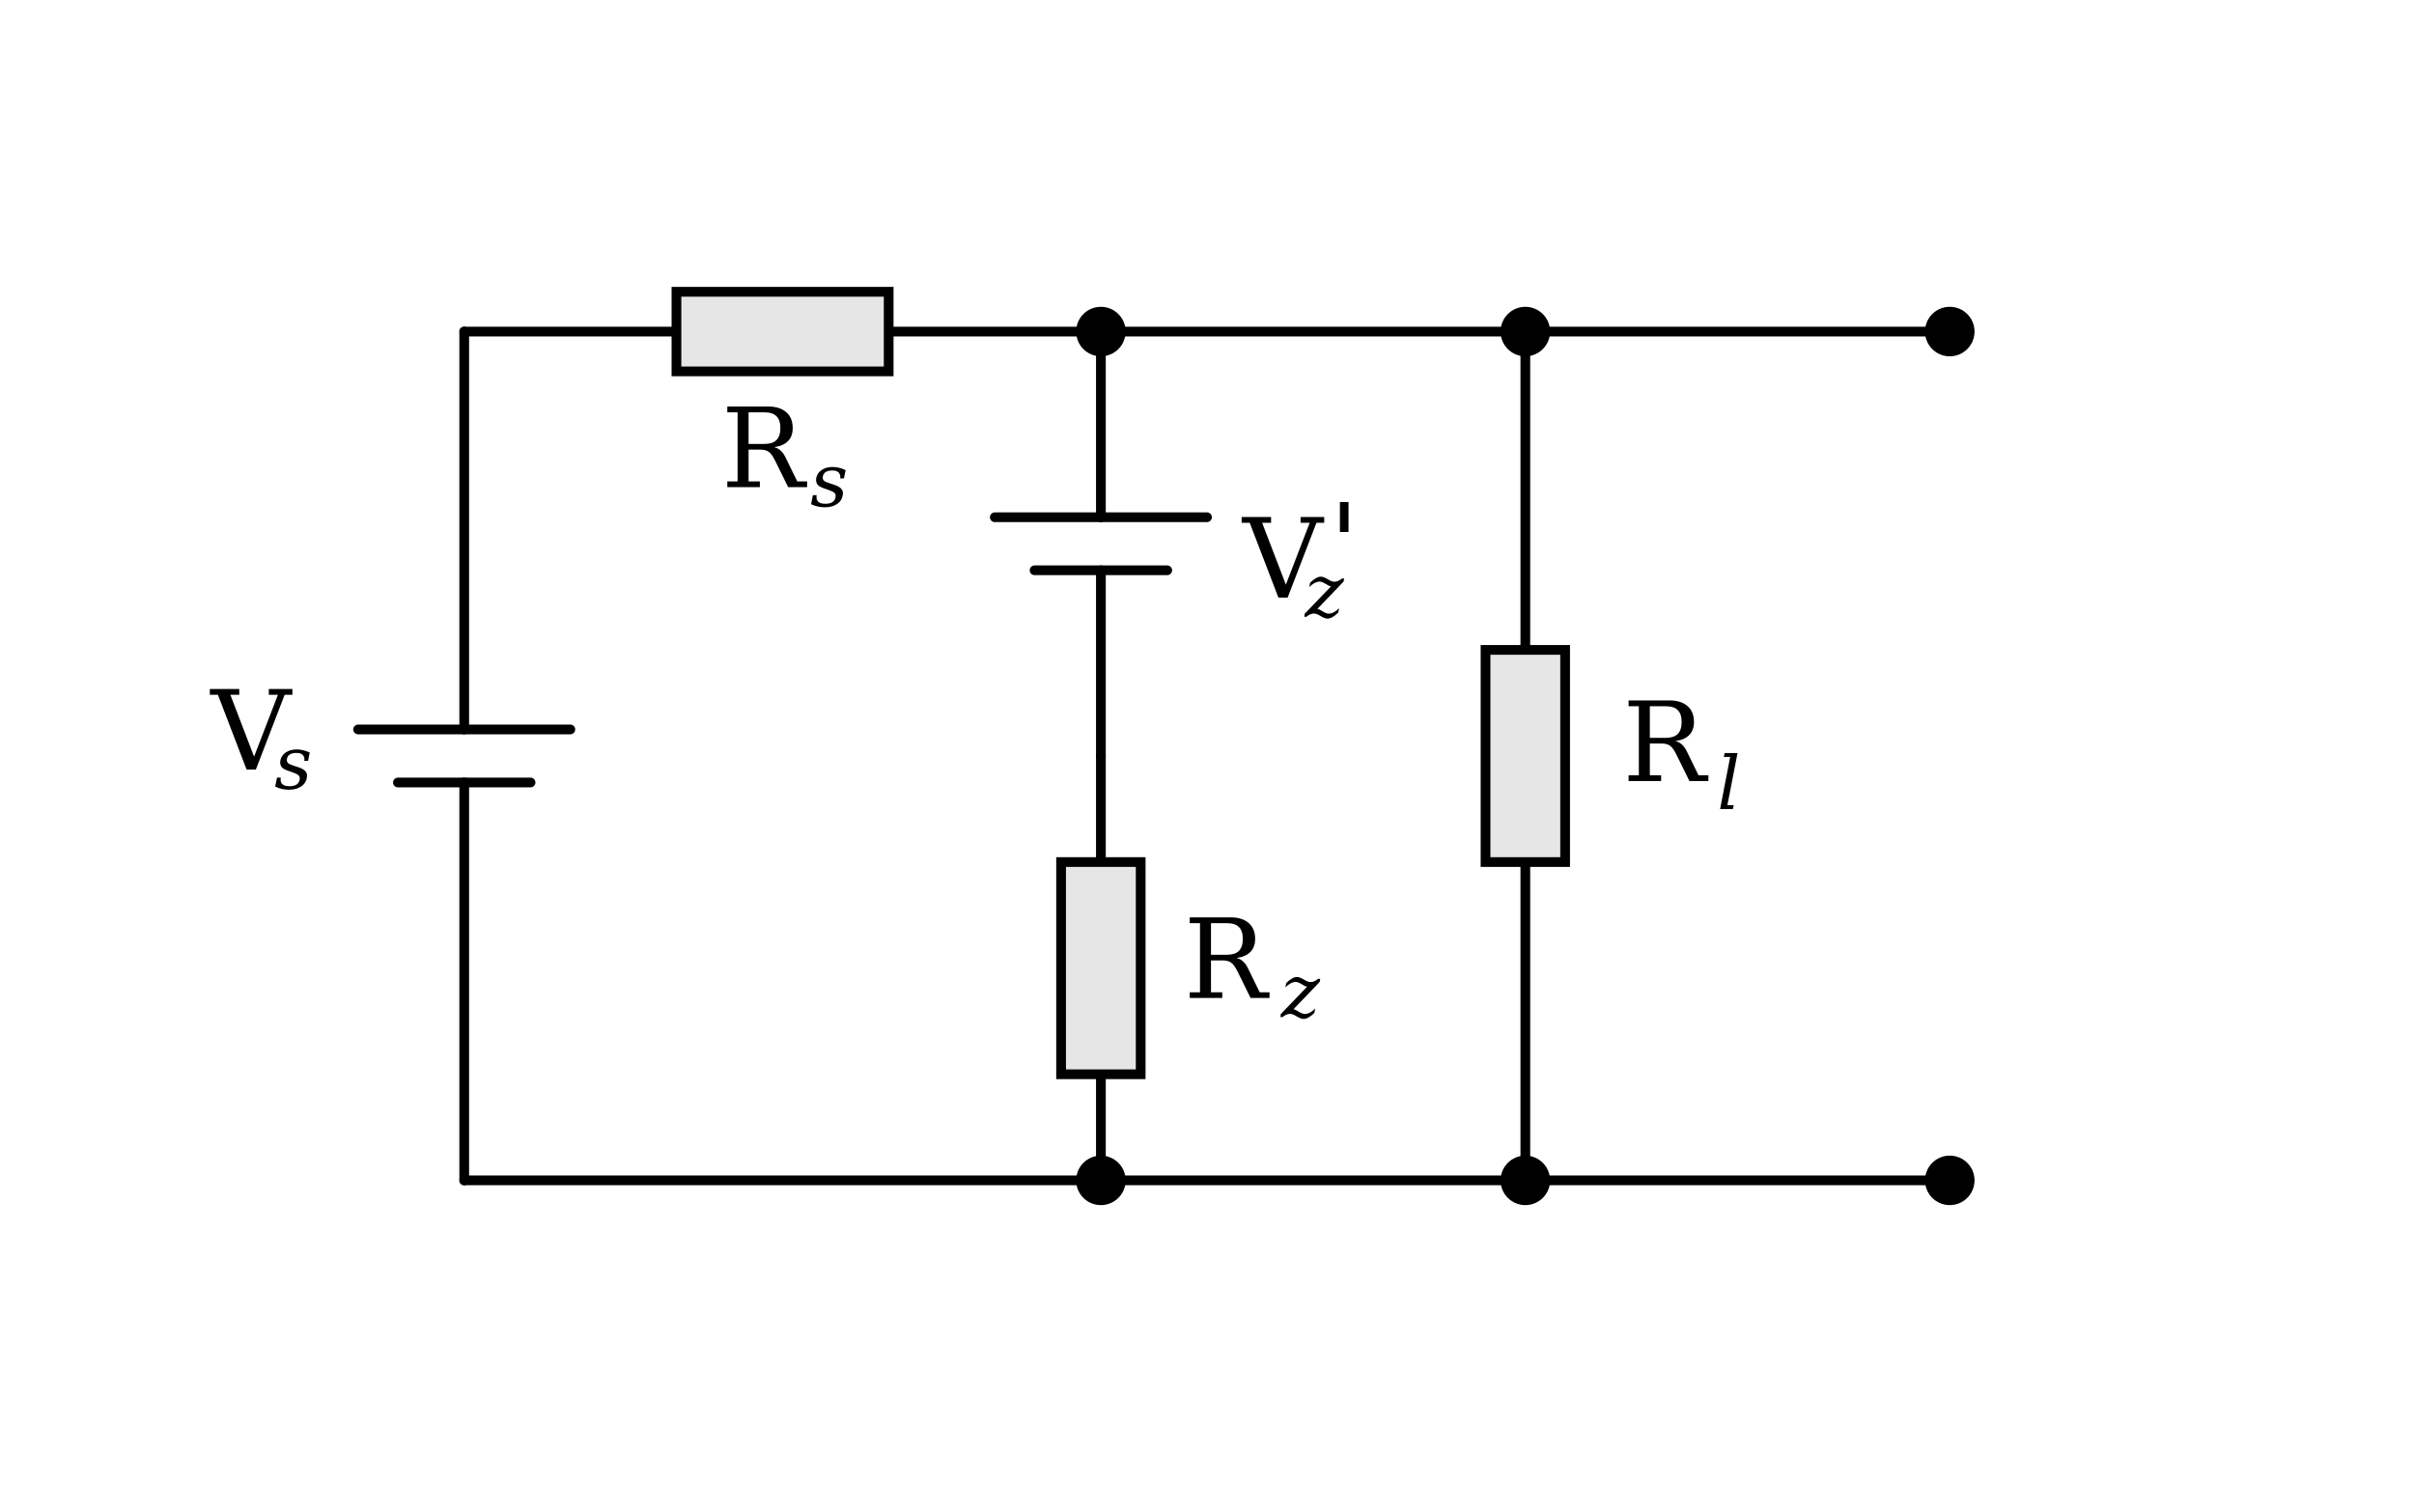
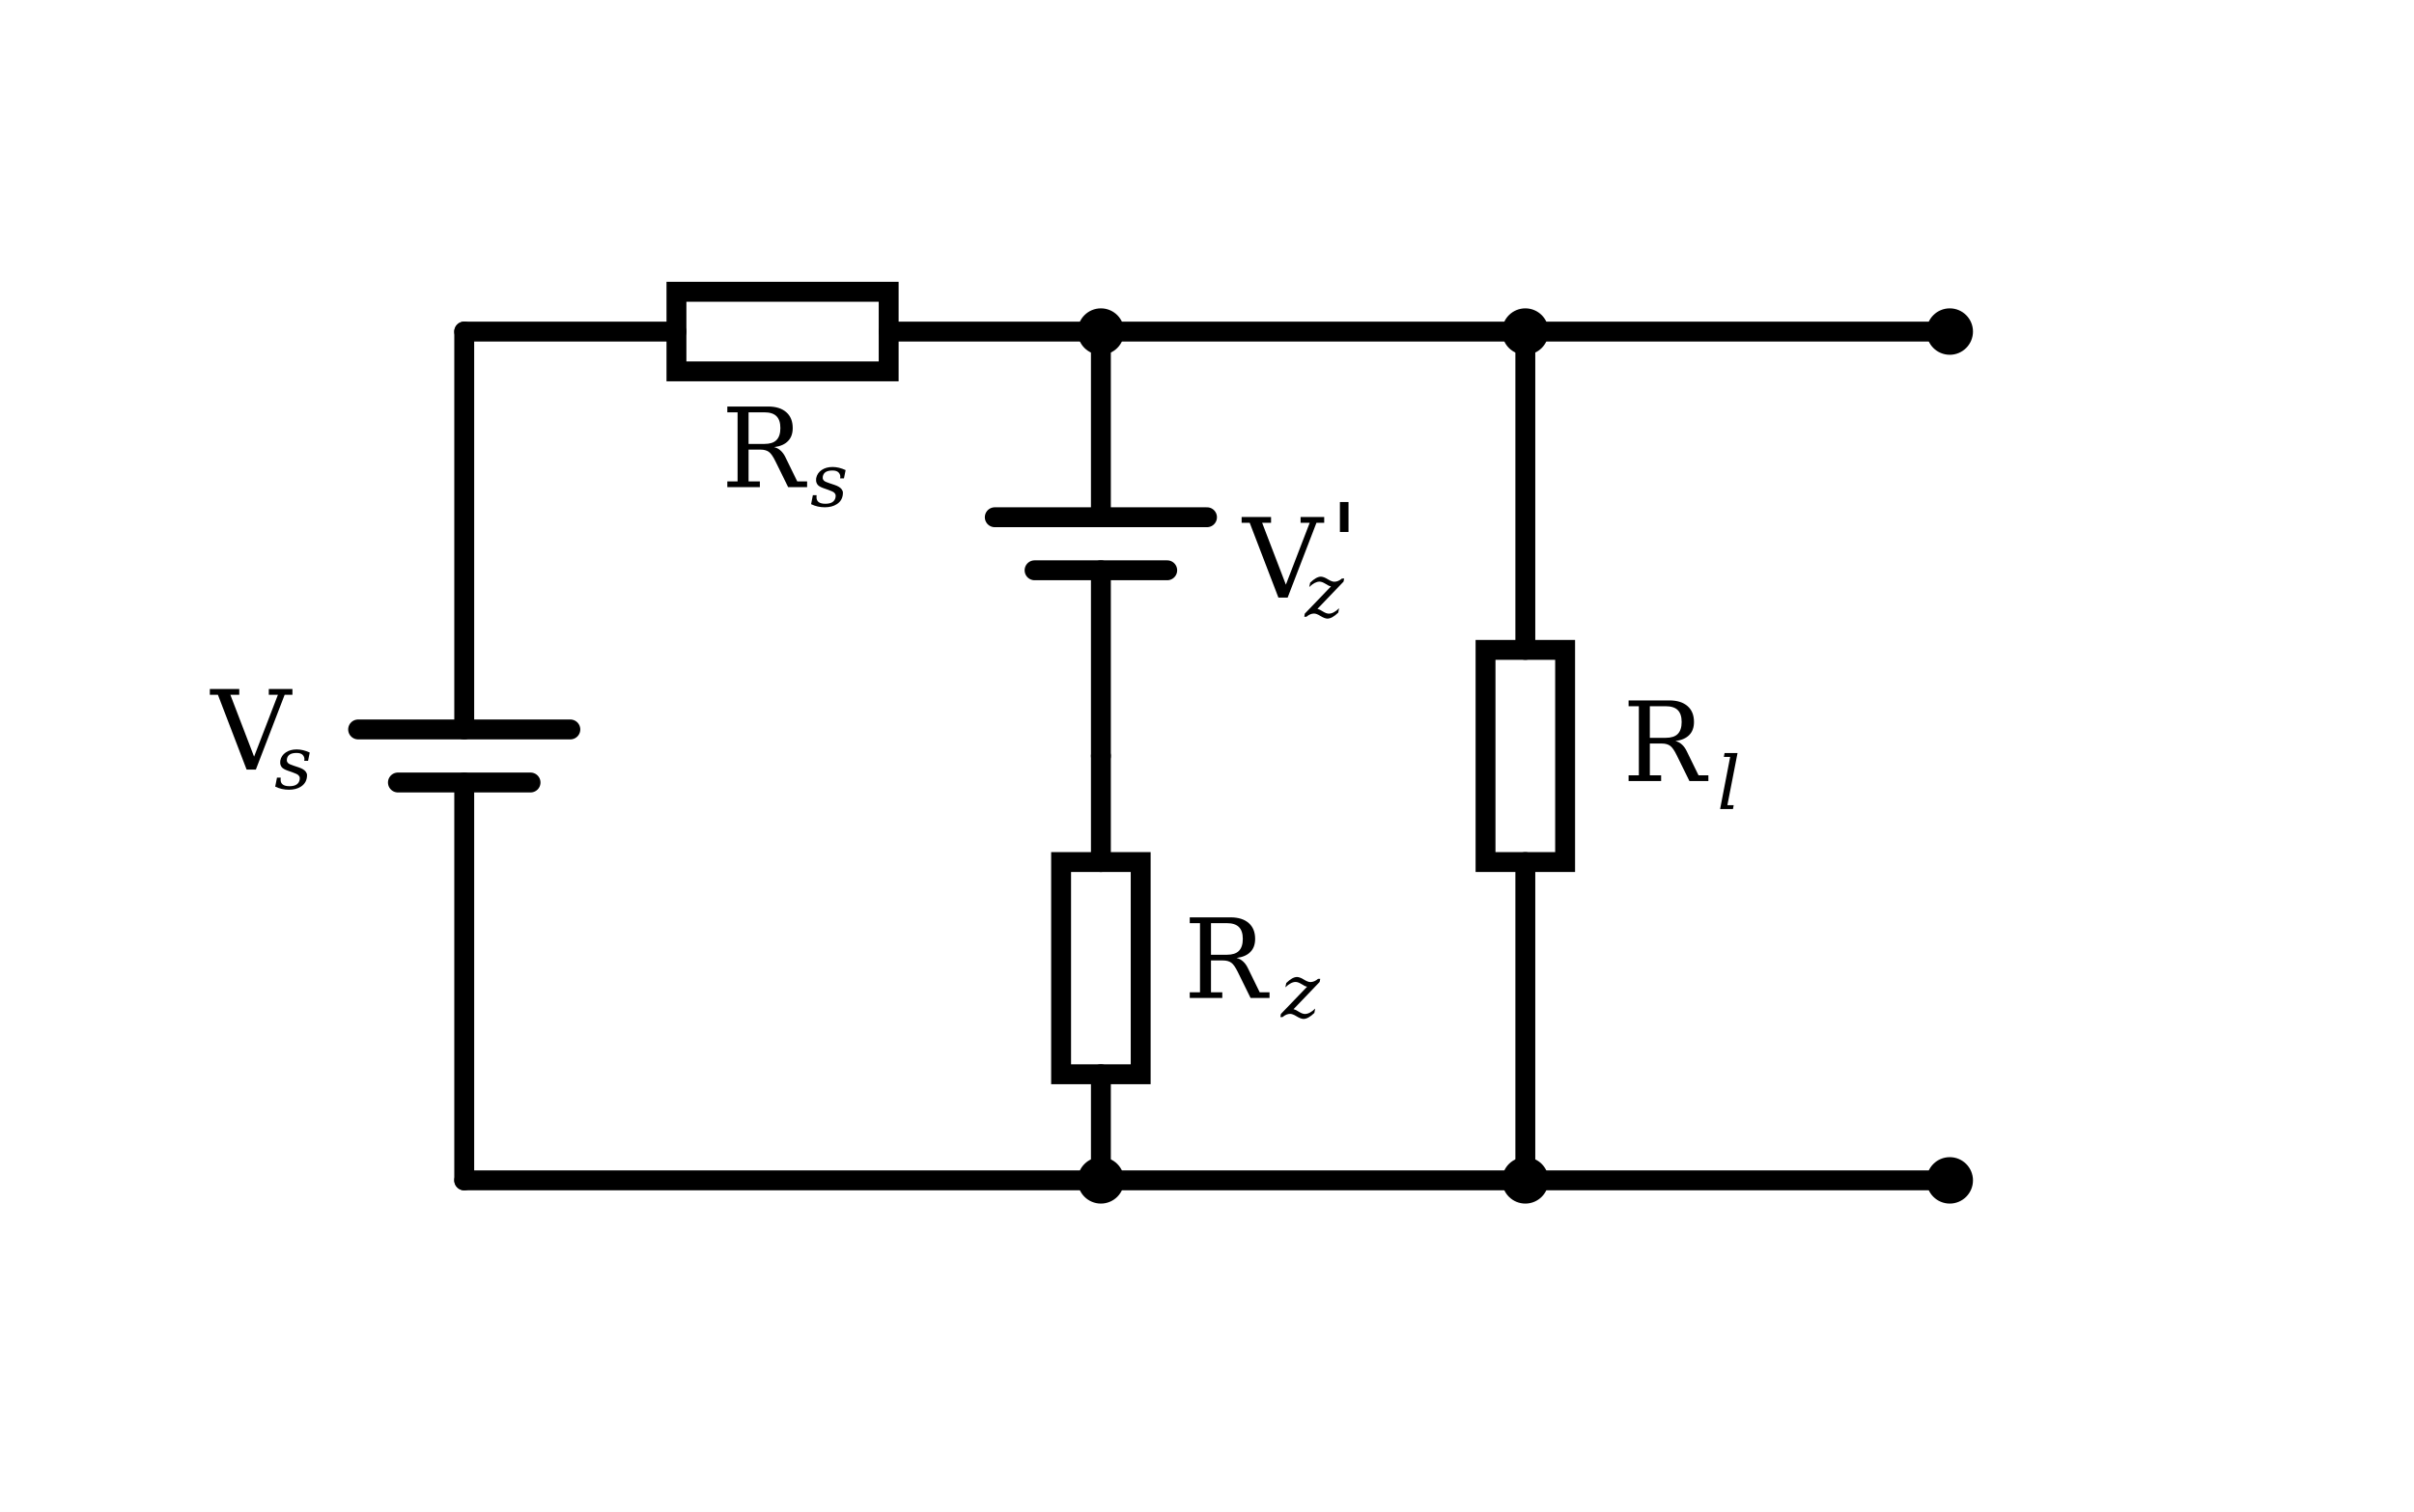
<svg xmlns="http://www.w3.org/2000/svg" version="1.1" width="364" height="228" id="svg31">
  <defs id="defs6">
    <rect x="-55.143" y="104.651" width="27.358" height="23.849" id="rect31" />
    <linearGradient id="OZzwSrZklhIw" x1="0px" x2="32px" y1="0px" y2="0px" gradientUnits="userSpaceOnUse" gradientTransform="translate(98,-230)">
      <stop offset="0" stop-color="#02fc02" id="stop1" />
      <stop offset="1" stop-color="#807f7f" id="stop2" />
    </linearGradient>
    <linearGradient id="ShCWowPogkQp" x1="0px" x2="32px" y1="0px" y2="0px" gradientUnits="userSpaceOnUse" gradientTransform="translate(102,50)">
      <stop offset="0" stop-color="#01fd01" id="stop3" />
      <stop offset="1" stop-color="#02fc02" id="stop4" />
    </linearGradient>
    <linearGradient id="qIiVfPmpCInw" x1="0px" x2="32px" y1="0px" y2="0px" gradientUnits="userSpaceOnUse" gradientTransform="translate(130,-166)">
      <stop offset="0" stop-color="#817e7e" id="stop5" />
      <stop offset="1" stop-color="#807f7f" id="stop6" />
    </linearGradient>
  </defs>
  <rect fill="#000000" stroke="none" x="0" y="0" width="364" height="228" id="rect6" style="fill:#ffffff" />
+   <path fill="none" stroke="#02fc02" paint-order="fill stroke markers" d="m 166,50 h 64" stroke-linecap="round" stroke-miterlimit="10" stroke-width="3" stroke-dasharray="none" id="path6" style="stroke:#000000;fill:#000000" />
  <text fill="#ffffff" stroke="none" font-family="sans-serif" font-size="12px" font-style="normal" font-weight="normal" text-decoration="normal" x="198" y="44" text-anchor="start" dominant-baseline="alphabetic" id="text6" />
+   <path fill="none" stroke="#02fc02" paint-order="fill stroke markers" d="M 230,50 V 98" stroke-linecap="round" stroke-miterlimit="10" stroke-width="3" stroke-dasharray="none" id="path7" style="stroke:#000000" />
+   <path fill="none" stroke="#807f7f" paint-order="fill stroke markers" d="m 230,130 v 48" stroke-linecap="round" stroke-miterlimit="10" stroke-width="3" stroke-dasharray="none" id="path8" style="stroke:#000000" />
+   <rect fill="none" stroke="url(#OZzwSrZklhIw)" x="98" y="-236" width="32" height="12" stroke-linecap="round" stroke-miterlimit="10" stroke-width="3" stroke-dasharray="none" id="rect8" style="stroke:#000000" transform="rotate(90)" />
+   <path fill="none" stroke="#01fd01" paint-order="fill stroke markers" d="m 70,50 h 32" stroke-linecap="round" stroke-miterlimit="10" stroke-width="3" stroke-dasharray="none" id="path9" style="stroke:#000000" />
+   <path fill="none" stroke="#02fc02" paint-order="fill stroke markers" d="m 134,50 h 32" stroke-linecap="round" stroke-miterlimit="10" stroke-width="3" stroke-dasharray="none" id="path10" style="stroke:#000000" />
+   <rect fill="none" stroke="url(#ShCWowPogkQp)" x="102" y="44" width="32" height="12" stroke-linecap="round" stroke-miterlimit="10" stroke-width="3" stroke-dasharray="none" id="rect10" style="stroke:#000000" />
+   <path fill="none" stroke="#807f7f" paint-order="fill stroke markers" d="M 70,178 V 118" stroke-linecap="round" stroke-miterlimit="10" stroke-width="3" stroke-dasharray="none" id="path11" style="stroke:#000000" />
+   <path fill="none" stroke="#01fd01" paint-order="fill stroke markers" d="M 70,110 V 50" stroke-linecap="round" stroke-miterlimit="10" stroke-width="3" stroke-dasharray="none" id="path12" style="stroke:#000000" />
+   <path fill="none" stroke="#807f7f" paint-order="fill stroke markers" d="M 60,118 H 80" stroke-linecap="round" stroke-miterlimit="10" stroke-width="3" stroke-dasharray="none" id="path13" style="stroke:#000000" />
+   <path fill="none" stroke="#01fd01" paint-order="fill stroke markers" d="M 54,110 H 86" stroke-linecap="round" stroke-miterlimit="10" stroke-width="3" stroke-dasharray="none" id="path14" style="stroke:#000000" />
+   <path fill="none" stroke="#807f7f" paint-order="fill stroke markers" d="m 70,178 h 96" stroke-linecap="round" stroke-miterlimit="10" stroke-width="3" stroke-dasharray="none" id="path15" style="stroke:#000000" />
  <text fill="#ffffff" stroke="none" font-family="sans-serif" font-size="12px" font-style="normal" font-weight="normal" text-decoration="normal" x="118" y="172" text-anchor="start" dominant-baseline="alphabetic" id="text15" />
+   <path fill="none" stroke="#807f7f" paint-order="fill stroke markers" d="m 166,178 h 64" stroke-linecap="round" stroke-miterlimit="10" stroke-width="3" stroke-dasharray="none" id="path16" style="stroke:#000000;fill:#000000" />
  <text fill="#ffffff" stroke="none" font-family="sans-serif" font-size="12px" font-style="normal" font-weight="normal" text-decoration="normal" x="198" y="172" text-anchor="start" dominant-baseline="alphabetic" id="text16" />
+   <path fill="none" stroke="#02fc02" paint-order="fill stroke markers" d="m 230,50 h 64" stroke-linecap="round" stroke-miterlimit="10" stroke-width="3" stroke-dasharray="none" id="path17" style="stroke:#000000;fill:#000000" />
  <text fill="#ffffff" stroke="none" font-family="sans-serif" font-size="12px" font-style="normal" font-weight="normal" text-decoration="normal" x="262" y="44" text-anchor="start" dominant-baseline="alphabetic" id="text17" />
+   <path fill="none" stroke="#807f7f" paint-order="fill stroke markers" d="m 230,178 h 64" stroke-linecap="round" stroke-miterlimit="10" stroke-width="3" stroke-dasharray="none" id="path18" style="stroke:#000000;fill:#000000" />
  <text fill="#ffffff" stroke="none" font-family="sans-serif" font-size="12px" font-style="normal" font-weight="normal" text-decoration="normal" x="262" y="172" text-anchor="start" dominant-baseline="alphabetic" id="text18" />
-   <path fill="none" stroke="#02fc02" paint-order="fill stroke markers" d="m 166,50 h 64" stroke-linecap="round" stroke-miterlimit="10" stroke-width="3" stroke-dasharray="none" id="path6" style="fill:#000000;stroke:#000000;stroke-width:1.467;stroke-dasharray:none" />
-   <path fill="none" stroke="#02fc02" paint-order="fill stroke markers" d="M 230,50 V 98" stroke-linecap="round" stroke-miterlimit="10" stroke-width="3" stroke-dasharray="none" id="path7" style="stroke:#000000;stroke-width:1.467;stroke-dasharray:none" />
-   <path fill="none" stroke="#807f7f" paint-order="fill stroke markers" d="m 230,130 v 48" stroke-linecap="round" stroke-miterlimit="10" stroke-width="3" stroke-dasharray="none" id="path8" style="stroke:#000000;stroke-width:1.467;stroke-dasharray:none" />
-   <rect fill="none" stroke="url(#OZzwSrZklhIw)" x="98" y="-236" width="32" height="12" stroke-linecap="round" stroke-miterlimit="10" stroke-width="3" stroke-dasharray="none" id="rect8" style="stroke:#000000;stroke-width:1.467;stroke-dasharray:none;fill:#e6e6e6" transform="rotate(90)" />
-   <path fill="none" stroke="#01fd01" paint-order="fill stroke markers" d="m 70,50 h 32" stroke-linecap="round" stroke-miterlimit="10" stroke-width="3" stroke-dasharray="none" id="path9" style="stroke:#000000;stroke-width:1.467;stroke-dasharray:none" />
-   <path fill="none" stroke="#02fc02" paint-order="fill stroke markers" d="m 134,50 h 32" stroke-linecap="round" stroke-miterlimit="10" stroke-width="3" stroke-dasharray="none" id="path10" style="stroke:#000000;stroke-width:1.467;stroke-dasharray:none" />
-   <rect fill="none" stroke="url(#ShCWowPogkQp)" x="102" y="44" width="32" height="12" stroke-linecap="round" stroke-miterlimit="10" stroke-width="3" stroke-dasharray="none" id="rect10" style="stroke:#000000;stroke-width:1.467;stroke-dasharray:none;fill:#e6e6e6" />
-   <path fill="none" stroke="#807f7f" paint-order="fill stroke markers" d="M 70,178 V 118" stroke-linecap="round" stroke-miterlimit="10" stroke-width="3" stroke-dasharray="none" id="path11" style="stroke:#000000;stroke-width:1.467;stroke-dasharray:none" />
-   <path fill="none" stroke="#01fd01" paint-order="fill stroke markers" d="M 70,110 V 50" stroke-linecap="round" stroke-miterlimit="10" stroke-width="3" stroke-dasharray="none" id="path12" style="stroke:#000000;stroke-width:1.467;stroke-dasharray:none" />
-   <path fill="none" stroke="#807f7f" paint-order="fill stroke markers" d="M 60,118 H 80" stroke-linecap="round" stroke-miterlimit="10" stroke-width="3" stroke-dasharray="none" id="path13" style="stroke:#000000;stroke-width:1.467;stroke-dasharray:none" />
-   <path fill="none" stroke="#01fd01" paint-order="fill stroke markers" d="M 54,110 H 86" stroke-linecap="round" stroke-miterlimit="10" stroke-width="3" stroke-dasharray="none" id="path14" style="stroke:#000000;stroke-width:1.467;stroke-dasharray:none" />
-   <path fill="none" stroke="#807f7f" paint-order="fill stroke markers" d="m 70,178 h 96" stroke-linecap="round" stroke-miterlimit="10" stroke-width="3" stroke-dasharray="none" id="path15" style="stroke:#000000;stroke-width:1.467;stroke-dasharray:none" />
-   <path fill="none" stroke="#807f7f" paint-order="fill stroke markers" d="m 166,178 h 64" stroke-linecap="round" stroke-miterlimit="10" stroke-width="3" stroke-dasharray="none" id="path16" style="fill:#000000;stroke:#000000;stroke-width:1.467;stroke-dasharray:none" />
-   <path fill="none" stroke="#02fc02" paint-order="fill stroke markers" d="m 230,50 h 64" stroke-linecap="round" stroke-miterlimit="10" stroke-width="3" stroke-dasharray="none" id="path17" style="fill:#000000;stroke:#000000;stroke-width:1.467;stroke-dasharray:none" />
-   <path fill="none" stroke="#807f7f" paint-order="fill stroke markers" d="m 230,178 h 64" stroke-linecap="round" stroke-miterlimit="10" stroke-width="3" stroke-dasharray="none" id="path18" style="fill:#000000;stroke:#000000;stroke-width:1.467;stroke-dasharray:none" />
-   <path fill="none" stroke="#817e7e" paint-order="fill stroke markers" d="M 166,114 V 86" stroke-linecap="round" stroke-miterlimit="10" stroke-width="3" stroke-dasharray="none" id="path19" style="stroke:#000000;stroke-width:1.467;stroke-dasharray:none" />
-   <path fill="none" stroke="#02fc02" paint-order="fill stroke markers" d="M 166,78 V 50" stroke-linecap="round" stroke-miterlimit="10" stroke-width="3" stroke-dasharray="none" id="path20" style="stroke:#000000;stroke-width:1.467;stroke-dasharray:none" />
-   <path fill="none" stroke="#817e7e" paint-order="fill stroke markers" d="m 156,86 h 20" stroke-linecap="round" stroke-miterlimit="10" stroke-width="3" stroke-dasharray="none" id="path21" style="stroke:#000000;stroke-width:1.467;stroke-dasharray:none" />
-   <path fill="none" stroke="#02fc02" paint-order="fill stroke markers" d="m 150,78 h 32" stroke-linecap="round" stroke-miterlimit="10" stroke-width="3" stroke-dasharray="none" id="path22" style="stroke:#000000;stroke-width:1.467;stroke-dasharray:none" />
-   <path fill="none" stroke="#817e7e" paint-order="fill stroke markers" d="m 166,114 v 16" stroke-linecap="round" stroke-miterlimit="10" stroke-width="3" stroke-dasharray="none" id="path23" style="stroke:#000000;stroke-width:1.467;stroke-dasharray:none" />
-   <path fill="none" stroke="#807f7f" paint-order="fill stroke markers" d="m 166,162 v 16" stroke-linecap="round" stroke-miterlimit="10" stroke-width="3" stroke-dasharray="none" id="path24" style="stroke:#000000;stroke-width:1.467;stroke-dasharray:none" />
-   <rect fill="none" stroke="url(#qIiVfPmpCInw)" x="130" y="-172" width="32" height="12" stroke-linecap="round" stroke-miterlimit="10" stroke-width="3" stroke-dasharray="none" id="rect24" style="stroke:#000000;stroke-width:1.467;stroke-dasharray:none;fill:#e6e6e6" transform="rotate(90)" />
-   <path fill="#ffffff" stroke="none" paint-order="stroke fill markers" d="m 169,50 a 3,3 0 1 1 0,-2e-5 z" id="path25" style="fill:#000000;stroke:#000000;stroke-width:1.467;stroke-dasharray:none" />
-   <path fill="#ffffff" stroke="none" paint-order="stroke fill markers" d="m 233,50 a 3,3 0 1 1 0,-2e-5 z" id="path26" style="fill:#000000;stroke:#000000;stroke-width:1.467;stroke-dasharray:none" />
-   <path fill="#ffffff" stroke="none" paint-order="stroke fill markers" d="m 233,178 a 3,3 0 1 1 0,-2e-5 z" id="path27" style="fill:#000000;stroke:#000000;stroke-width:1.467;stroke-dasharray:none" />
-   <path fill="#ffffff" stroke="none" paint-order="stroke fill markers" d="m 169,178 a 3,3 0 1 1 0,-2e-5 z" id="path28" style="fill:#000000;stroke:#000000;stroke-width:1.467;stroke-dasharray:none" />
-   <path fill="#ffffff" stroke="none" paint-order="stroke fill markers" d="m 297,50 a 3,3 0 1 1 0,-2e-5 z" id="path29" style="fill:#000000;stroke:#000000;stroke-width:1.467;stroke-dasharray:none" />
-   <path fill="#ffffff" stroke="none" paint-order="stroke fill markers" d="m 297,178 a 3,3 0 1 1 0,-2e-5 z" id="path30" style="fill:#000000;stroke:#000000;stroke-width:1.467;stroke-dasharray:none" />
-   <g id="g40" transform="translate(86.95659,-3.878568)" style="stroke-width:1.467;stroke-dasharray:none">
-     <text xml:space="preserve" id="text31" style="font-style:normal;font-variant:normal;font-weight:normal;font-stretch:normal;font-size:16.667px;font-family:'DejaVu Math TeX Gyre';-inkscape-font-specification:'DejaVu Math TeX Gyre, Normal';font-variant-ligatures:normal;font-variant-caps:normal;font-variant-numeric:normal;font-variant-east-asian:normal;white-space:pre;shape-inside:url(#rect31);display:inline;fill:#000000;stroke:none;stroke-width:1.467;stroke-dasharray:none">
+   <path fill="none" stroke="#817e7e" paint-order="fill stroke markers" d="M 166,114 V 86" stroke-linecap="round" stroke-miterlimit="10" stroke-width="3" stroke-dasharray="none" id="path19" style="stroke:#000000" />
+   <path fill="none" stroke="#02fc02" paint-order="fill stroke markers" d="M 166,78 V 50" stroke-linecap="round" stroke-miterlimit="10" stroke-width="3" stroke-dasharray="none" id="path20" style="stroke:#000000" />
+   <path fill="none" stroke="#817e7e" paint-order="fill stroke markers" d="m 156,86 h 20" stroke-linecap="round" stroke-miterlimit="10" stroke-width="3" stroke-dasharray="none" id="path21" style="stroke:#000000" />
+   <path fill="none" stroke="#02fc02" paint-order="fill stroke markers" d="m 150,78 h 32" stroke-linecap="round" stroke-miterlimit="10" stroke-width="3" stroke-dasharray="none" id="path22" style="stroke:#000000" />
+   <path fill="none" stroke="#817e7e" paint-order="fill stroke markers" d="m 166,114 v 16" stroke-linecap="round" stroke-miterlimit="10" stroke-width="3" stroke-dasharray="none" id="path23" style="stroke:#000000" />
+   <path fill="none" stroke="#807f7f" paint-order="fill stroke markers" d="m 166,162 v 16" stroke-linecap="round" stroke-miterlimit="10" stroke-width="3" stroke-dasharray="none" id="path24" style="stroke:#000000" />
+   <rect fill="none" stroke="url(#qIiVfPmpCInw)" x="130" y="-172" width="32" height="12" stroke-linecap="round" stroke-miterlimit="10" stroke-width="3" stroke-dasharray="none" id="rect24" style="stroke:#000000" transform="rotate(90)" />
+   <path fill="#ffffff" stroke="none" paint-order="stroke fill markers" d="m 169,50 a 3,3 0 1 1 0,-2e-5 z" id="path25" style="stroke:#000000;fill:#000000" />
+   <path fill="#ffffff" stroke="none" paint-order="stroke fill markers" d="m 233,50 a 3,3 0 1 1 0,-2e-5 z" id="path26" style="stroke:#000000;fill:#000000" />
+   <path fill="#ffffff" stroke="none" paint-order="stroke fill markers" d="m 233,178 a 3,3 0 1 1 0,-2e-5 z" id="path27" style="stroke:#000000;fill:#000000" />
+   <path fill="#ffffff" stroke="none" paint-order="stroke fill markers" d="m 169,178 a 3,3 0 1 1 0,-2e-5 z" id="path28" style="stroke:#000000;fill:#000000" />
+   <path fill="#ffffff" stroke="none" paint-order="stroke fill markers" d="m 297,50 a 3,3 0 1 1 0,-2e-5 z" id="path29" style="stroke:#000000;fill:#000000" />
+   <path fill="#ffffff" stroke="none" paint-order="stroke fill markers" d="m 297,178 a 3,3 0 1 1 0,-2e-5 z" id="path30" style="stroke:#000000;fill:#000000" />
+   <g id="g40" transform="translate(86.95659,-3.878568)">
+     <text xml:space="preserve" id="text31" style="font-style:normal;font-variant:normal;font-weight:normal;font-stretch:normal;font-size:16.667px;font-family:'DejaVu Math TeX Gyre';-inkscape-font-specification:'DejaVu Math TeX Gyre, Normal';font-variant-ligatures:normal;font-variant-caps:normal;font-variant-numeric:normal;font-variant-east-asian:normal;white-space:pre;shape-inside:url(#rect31);fill:#000000;stroke:none">
      <tspan x="-55.143" y="119.934" id="tspan2">V</tspan>
    </text>
-     <text xml:space="preserve" style="font-style:italic;font-variant:normal;font-weight:normal;font-stretch:normal;font-size:11.107px;font-family:'DejaVu Serif';-inkscape-font-specification:'DejaVu Serif, Italic';font-variant-ligatures:normal;font-variant-caps:normal;font-variant-numeric:normal;font-variant-east-asian:normal;fill:#000000;stroke:none;stroke-width:1.467;stroke-dasharray:none" x="-45.582" y="122.816" id="text36">
+     <text xml:space="preserve" style="font-style:italic;font-variant:normal;font-weight:normal;font-stretch:normal;font-size:11.107px;font-family:'DejaVu Serif';-inkscape-font-specification:'DejaVu Serif, Italic';font-variant-ligatures:normal;font-variant-caps:normal;font-variant-numeric:normal;font-variant-east-asian:normal;fill:#000000;stroke:none" x="-45.582" y="122.816" id="text36">
      <tspan id="tspan36" x="-45.582" y="122.816">s</tspan>
    </text>
  </g>
-   <g id="g43" transform="translate(253.1165,41.88135)" style="stroke-width:1.467;stroke-dasharray:none">
-     <text xml:space="preserve" style="font-style:normal;font-variant:normal;font-weight:normal;font-stretch:normal;font-size:16.667px;font-family:'DejaVu Math TeX Gyre';-inkscape-font-specification:'DejaVu Math TeX Gyre, Normal';font-variant-ligatures:normal;font-variant-caps:normal;font-variant-numeric:normal;font-variant-east-asian:normal;fill:#000000;stroke:none;stroke-width:1.467;stroke-dasharray:none" x="-144.367" y="31.579" id="text35">
+   <g id="g43" transform="translate(253.1165,41.88135)">
+     <text xml:space="preserve" style="font-style:normal;font-variant:normal;font-weight:normal;font-stretch:normal;font-size:16.667px;font-family:'DejaVu Math TeX Gyre';-inkscape-font-specification:'DejaVu Math TeX Gyre, Normal';font-variant-ligatures:normal;font-variant-caps:normal;font-variant-numeric:normal;font-variant-east-asian:normal;fill:#000000;stroke:none" x="-144.367" y="31.579" id="text35">
      <tspan id="tspan35" x="-144.367" y="31.579">R</tspan>
    </text>
-     <text xml:space="preserve" style="font-style:italic;font-variant:normal;font-weight:normal;font-stretch:normal;font-size:11.107px;font-family:'DejaVu Serif';-inkscape-font-specification:'DejaVu Serif, Italic';font-variant-ligatures:normal;font-variant-caps:normal;font-variant-numeric:normal;font-variant-east-asian:normal;fill:#000000;stroke:none;stroke-width:1.467;stroke-dasharray:none" x="-130.937" y="34.461" id="text37">
+     <text xml:space="preserve" style="font-style:italic;font-variant:normal;font-weight:normal;font-stretch:normal;font-size:11.107px;font-family:'DejaVu Serif';-inkscape-font-specification:'DejaVu Serif, Italic';font-variant-ligatures:normal;font-variant-caps:normal;font-variant-numeric:normal;font-variant-east-asian:normal;fill:#000000;stroke:none" x="-130.937" y="34.461" id="text37">
      <tspan id="tspan37" x="-130.937" y="34.461">s</tspan>
    </text>
  </g>
-   <g id="g45" transform="translate(290.5316,92.9928)" style="stroke-width:1.467;stroke-dasharray:none">
-     <text xml:space="preserve" style="font-style:normal;font-variant:normal;font-weight:normal;font-stretch:normal;font-size:16.667px;font-family:'DejaVu Math TeX Gyre';-inkscape-font-specification:'DejaVu Math TeX Gyre, Normal';font-variant-ligatures:normal;font-variant-caps:normal;font-variant-numeric:normal;font-variant-east-asian:normal;fill:#000000;stroke:none;stroke-width:1.467;stroke-dasharray:none" x="-112.056" y="57.5" id="text33">
+   <g id="g45" transform="translate(290.5316,92.9928)">
+     <text xml:space="preserve" style="font-style:normal;font-variant:normal;font-weight:normal;font-stretch:normal;font-size:16.667px;font-family:'DejaVu Math TeX Gyre';-inkscape-font-specification:'DejaVu Math TeX Gyre, Normal';font-variant-ligatures:normal;font-variant-caps:normal;font-variant-numeric:normal;font-variant-east-asian:normal;fill:#000000;stroke:none" x="-112.056" y="57.5" id="text33">
      <tspan id="tspan33" x="-112.056" y="57.5">R</tspan>
    </text>
-     <text xml:space="preserve" style="font-style:italic;font-variant:normal;font-weight:normal;font-stretch:normal;font-size:11.107px;font-family:'DejaVu Serif';-inkscape-font-specification:'DejaVu Serif, Italic';font-variant-ligatures:normal;font-variant-caps:normal;font-variant-numeric:normal;font-variant-east-asian:normal;fill:#000000;stroke:none;stroke-width:1.467;stroke-dasharray:none" x="-97.358" y="60.382" id="text39">
+     <text xml:space="preserve" style="font-style:italic;font-variant:normal;font-weight:normal;font-stretch:normal;font-size:11.107px;font-family:'DejaVu Serif';-inkscape-font-specification:'DejaVu Serif, Italic';font-variant-ligatures:normal;font-variant-caps:normal;font-variant-numeric:normal;font-variant-east-asian:normal;fill:#000000;stroke:none" x="-97.358" y="60.382" id="text39">
      <tspan id="tspan39" x="-97.358" y="60.382">z</tspan>
    </text>
  </g>
-   <g id="g44" transform="translate(316.2236,86.70181)" style="stroke-width:1.467;stroke-dasharray:none">
-     <text xml:space="preserve" style="font-style:normal;font-variant:normal;font-weight:normal;font-stretch:normal;font-size:16.667px;font-family:'DejaVu Math TeX Gyre';-inkscape-font-specification:'DejaVu Math TeX Gyre, Normal';font-variant-ligatures:normal;font-variant-caps:normal;font-variant-numeric:normal;font-variant-east-asian:normal;fill:#000000;stroke:none;stroke-width:1.467;stroke-dasharray:none" x="-71.573" y="31.079" id="text34">
+   <g id="g44" transform="translate(316.2236,86.70181)">
+     <text xml:space="preserve" style="font-style:normal;font-variant:normal;font-weight:normal;font-stretch:normal;font-size:16.667px;font-family:'DejaVu Math TeX Gyre';-inkscape-font-specification:'DejaVu Math TeX Gyre, Normal';font-variant-ligatures:normal;font-variant-caps:normal;font-variant-numeric:normal;font-variant-east-asian:normal;fill:#000000;stroke:none" x="-71.573" y="31.079" id="text34">
      <tspan id="tspan34" x="-71.573" y="31.079">R</tspan>
    </text>
-     <text xml:space="preserve" style="font-style:italic;font-variant:normal;font-weight:normal;font-stretch:normal;font-size:11.107px;font-family:'DejaVu Serif';-inkscape-font-specification:'DejaVu Serif, Italic';font-variant-ligatures:normal;font-variant-caps:normal;font-variant-numeric:normal;font-variant-east-asian:normal;fill:#000000;stroke:none;stroke-width:1.467;stroke-dasharray:none" x="-57.32" y="35.298" id="text40">
+     <text xml:space="preserve" style="font-style:italic;font-variant:normal;font-weight:normal;font-stretch:normal;font-size:11.107px;font-family:'DejaVu Serif';-inkscape-font-specification:'DejaVu Serif, Italic';font-variant-ligatures:normal;font-variant-caps:normal;font-variant-numeric:normal;font-variant-east-asian:normal;fill:#000000;stroke:none" x="-57.32" y="35.298" id="text40">
      <tspan id="tspan40" x="-57.32" y="35.298">l</tspan>
    </text>
  </g>
-   <g id="g42" transform="translate(321.5534,-50.38437)" style="stroke-width:1.467;stroke-dasharray:none">
-     <g id="g41" style="stroke-width:1.467;stroke-dasharray:none">
-       <text xml:space="preserve" style="font-style:normal;font-variant:normal;font-weight:normal;font-stretch:normal;font-size:16.667px;font-family:'DejaVu Math TeX Gyre';-inkscape-font-specification:'DejaVu Math TeX Gyre, Normal';font-variant-ligatures:normal;font-variant-caps:normal;font-variant-numeric:normal;font-variant-east-asian:normal;fill:#000000;stroke:none;stroke-width:1.467;stroke-dasharray:none" x="-134.161" y="140.506" id="text32">
+   <g id="g42" transform="translate(321.5534,-50.38437)">
+     <g id="g41">
+       <text xml:space="preserve" style="font-style:normal;font-variant:normal;font-weight:normal;font-stretch:normal;font-size:16.667px;font-family:'DejaVu Math TeX Gyre';-inkscape-font-specification:'DejaVu Math TeX Gyre, Normal';font-variant-ligatures:normal;font-variant-caps:normal;font-variant-numeric:normal;font-variant-east-asian:normal;fill:#000000;stroke:none" x="-134.161" y="140.506" id="text32">
        <tspan id="tspan32" x="-134.161" y="140.506">V</tspan>
      </text>
-       <text xml:space="preserve" style="font-style:italic;font-variant:normal;font-weight:normal;font-stretch:normal;font-size:11.107px;font-family:'DejaVu Serif';-inkscape-font-specification:'DejaVu Serif, Italic';font-variant-ligatures:normal;font-variant-caps:normal;font-variant-numeric:normal;font-variant-east-asian:normal;fill:#000000;stroke:none;stroke-width:1.467;stroke-dasharray:none" x="-124.776" y="143.389" id="text38">
+       <text xml:space="preserve" style="font-style:italic;font-variant:normal;font-weight:normal;font-stretch:normal;font-size:11.107px;font-family:'DejaVu Serif';-inkscape-font-specification:'DejaVu Serif, Italic';font-variant-ligatures:normal;font-variant-caps:normal;font-variant-numeric:normal;font-variant-east-asian:normal;fill:#000000;stroke:none" x="-124.776" y="143.389" id="text38">
        <tspan id="tspan38" x="-124.776" y="143.389">z</tspan>
      </text>
    </g>
-     <text xml:space="preserve" style="font-style:normal;font-variant:normal;font-weight:normal;font-stretch:normal;font-size:16.667px;font-family:'DejaVu Math TeX Gyre';-inkscape-font-specification:'DejaVu Math TeX Gyre, Normal';font-variant-ligatures:normal;font-variant-caps:normal;font-variant-numeric:normal;font-variant-east-asian:normal;fill:#000000;stroke:none;stroke-width:1.467;stroke-dasharray:none" x="-121.153" y="138.248" id="text41">
+     <text xml:space="preserve" style="font-style:normal;font-variant:normal;font-weight:normal;font-stretch:normal;font-size:16.667px;font-family:'DejaVu Math TeX Gyre';-inkscape-font-specification:'DejaVu Math TeX Gyre, Normal';font-variant-ligatures:normal;font-variant-caps:normal;font-variant-numeric:normal;font-variant-east-asian:normal;fill:#000000;stroke:none" x="-121.153" y="138.248" id="text41">
      <tspan id="tspan41" x="-121.153" y="138.248">'</tspan>
    </text>
  </g>
</svg>
